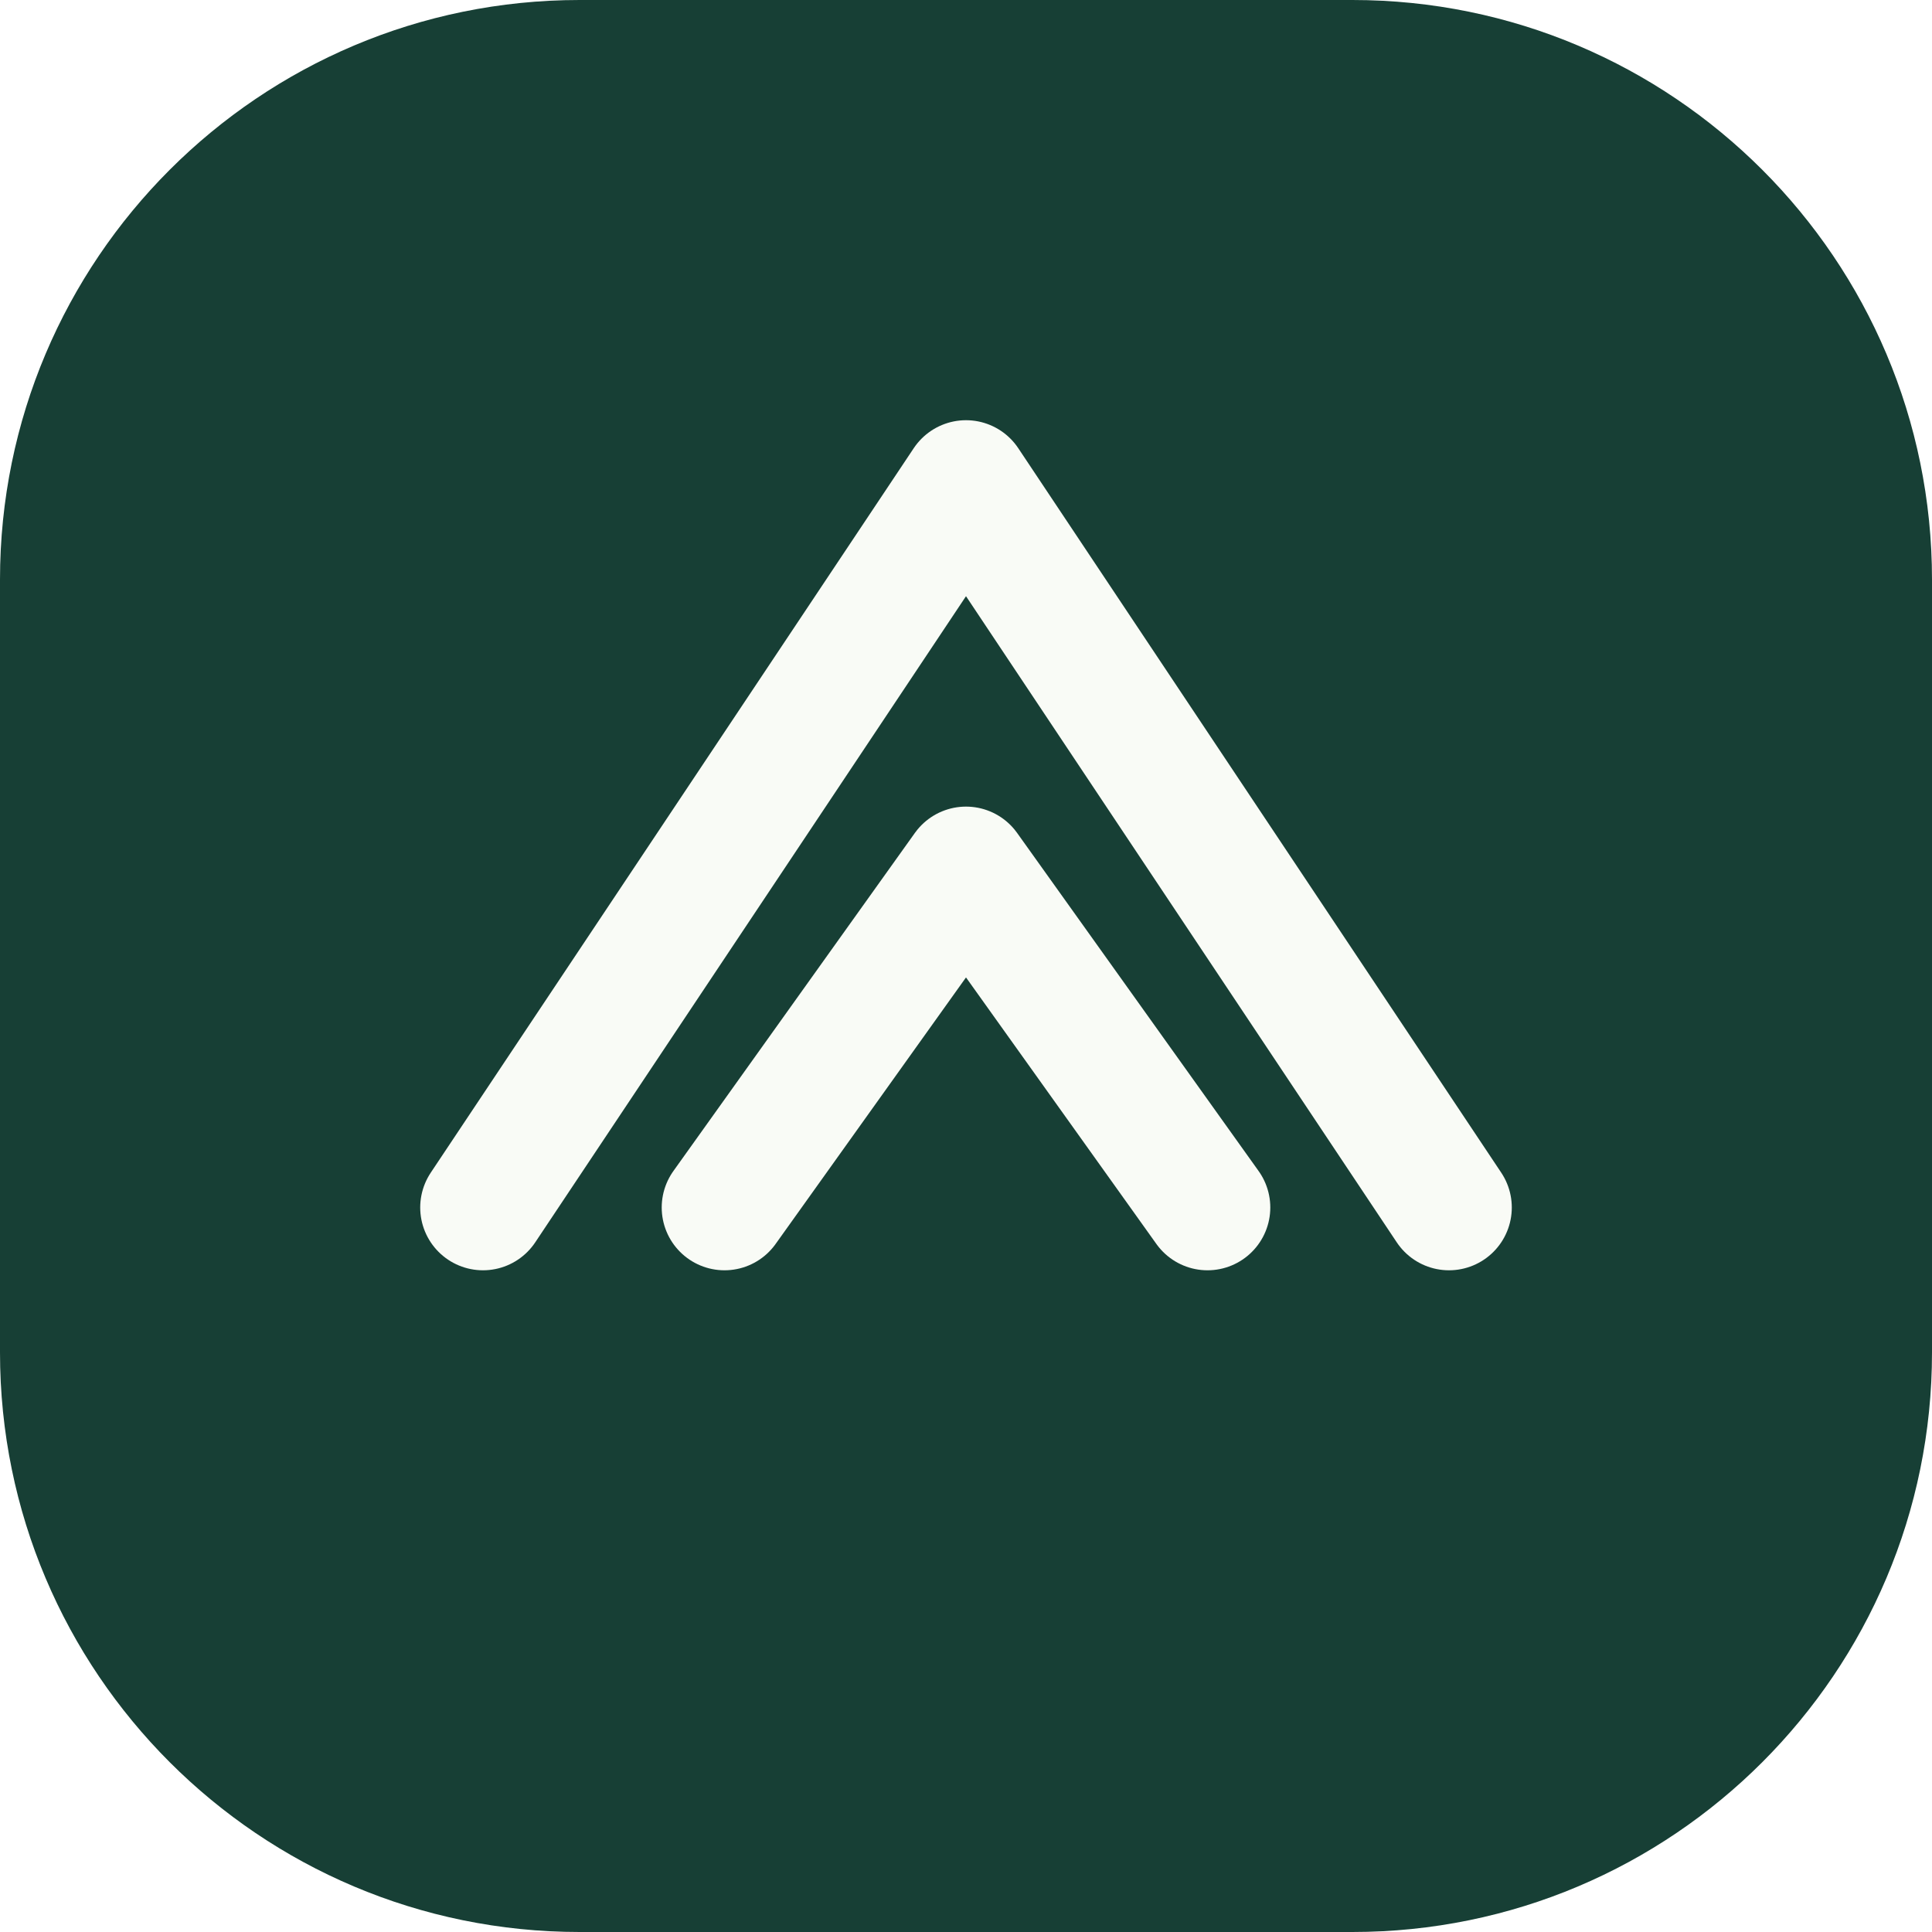
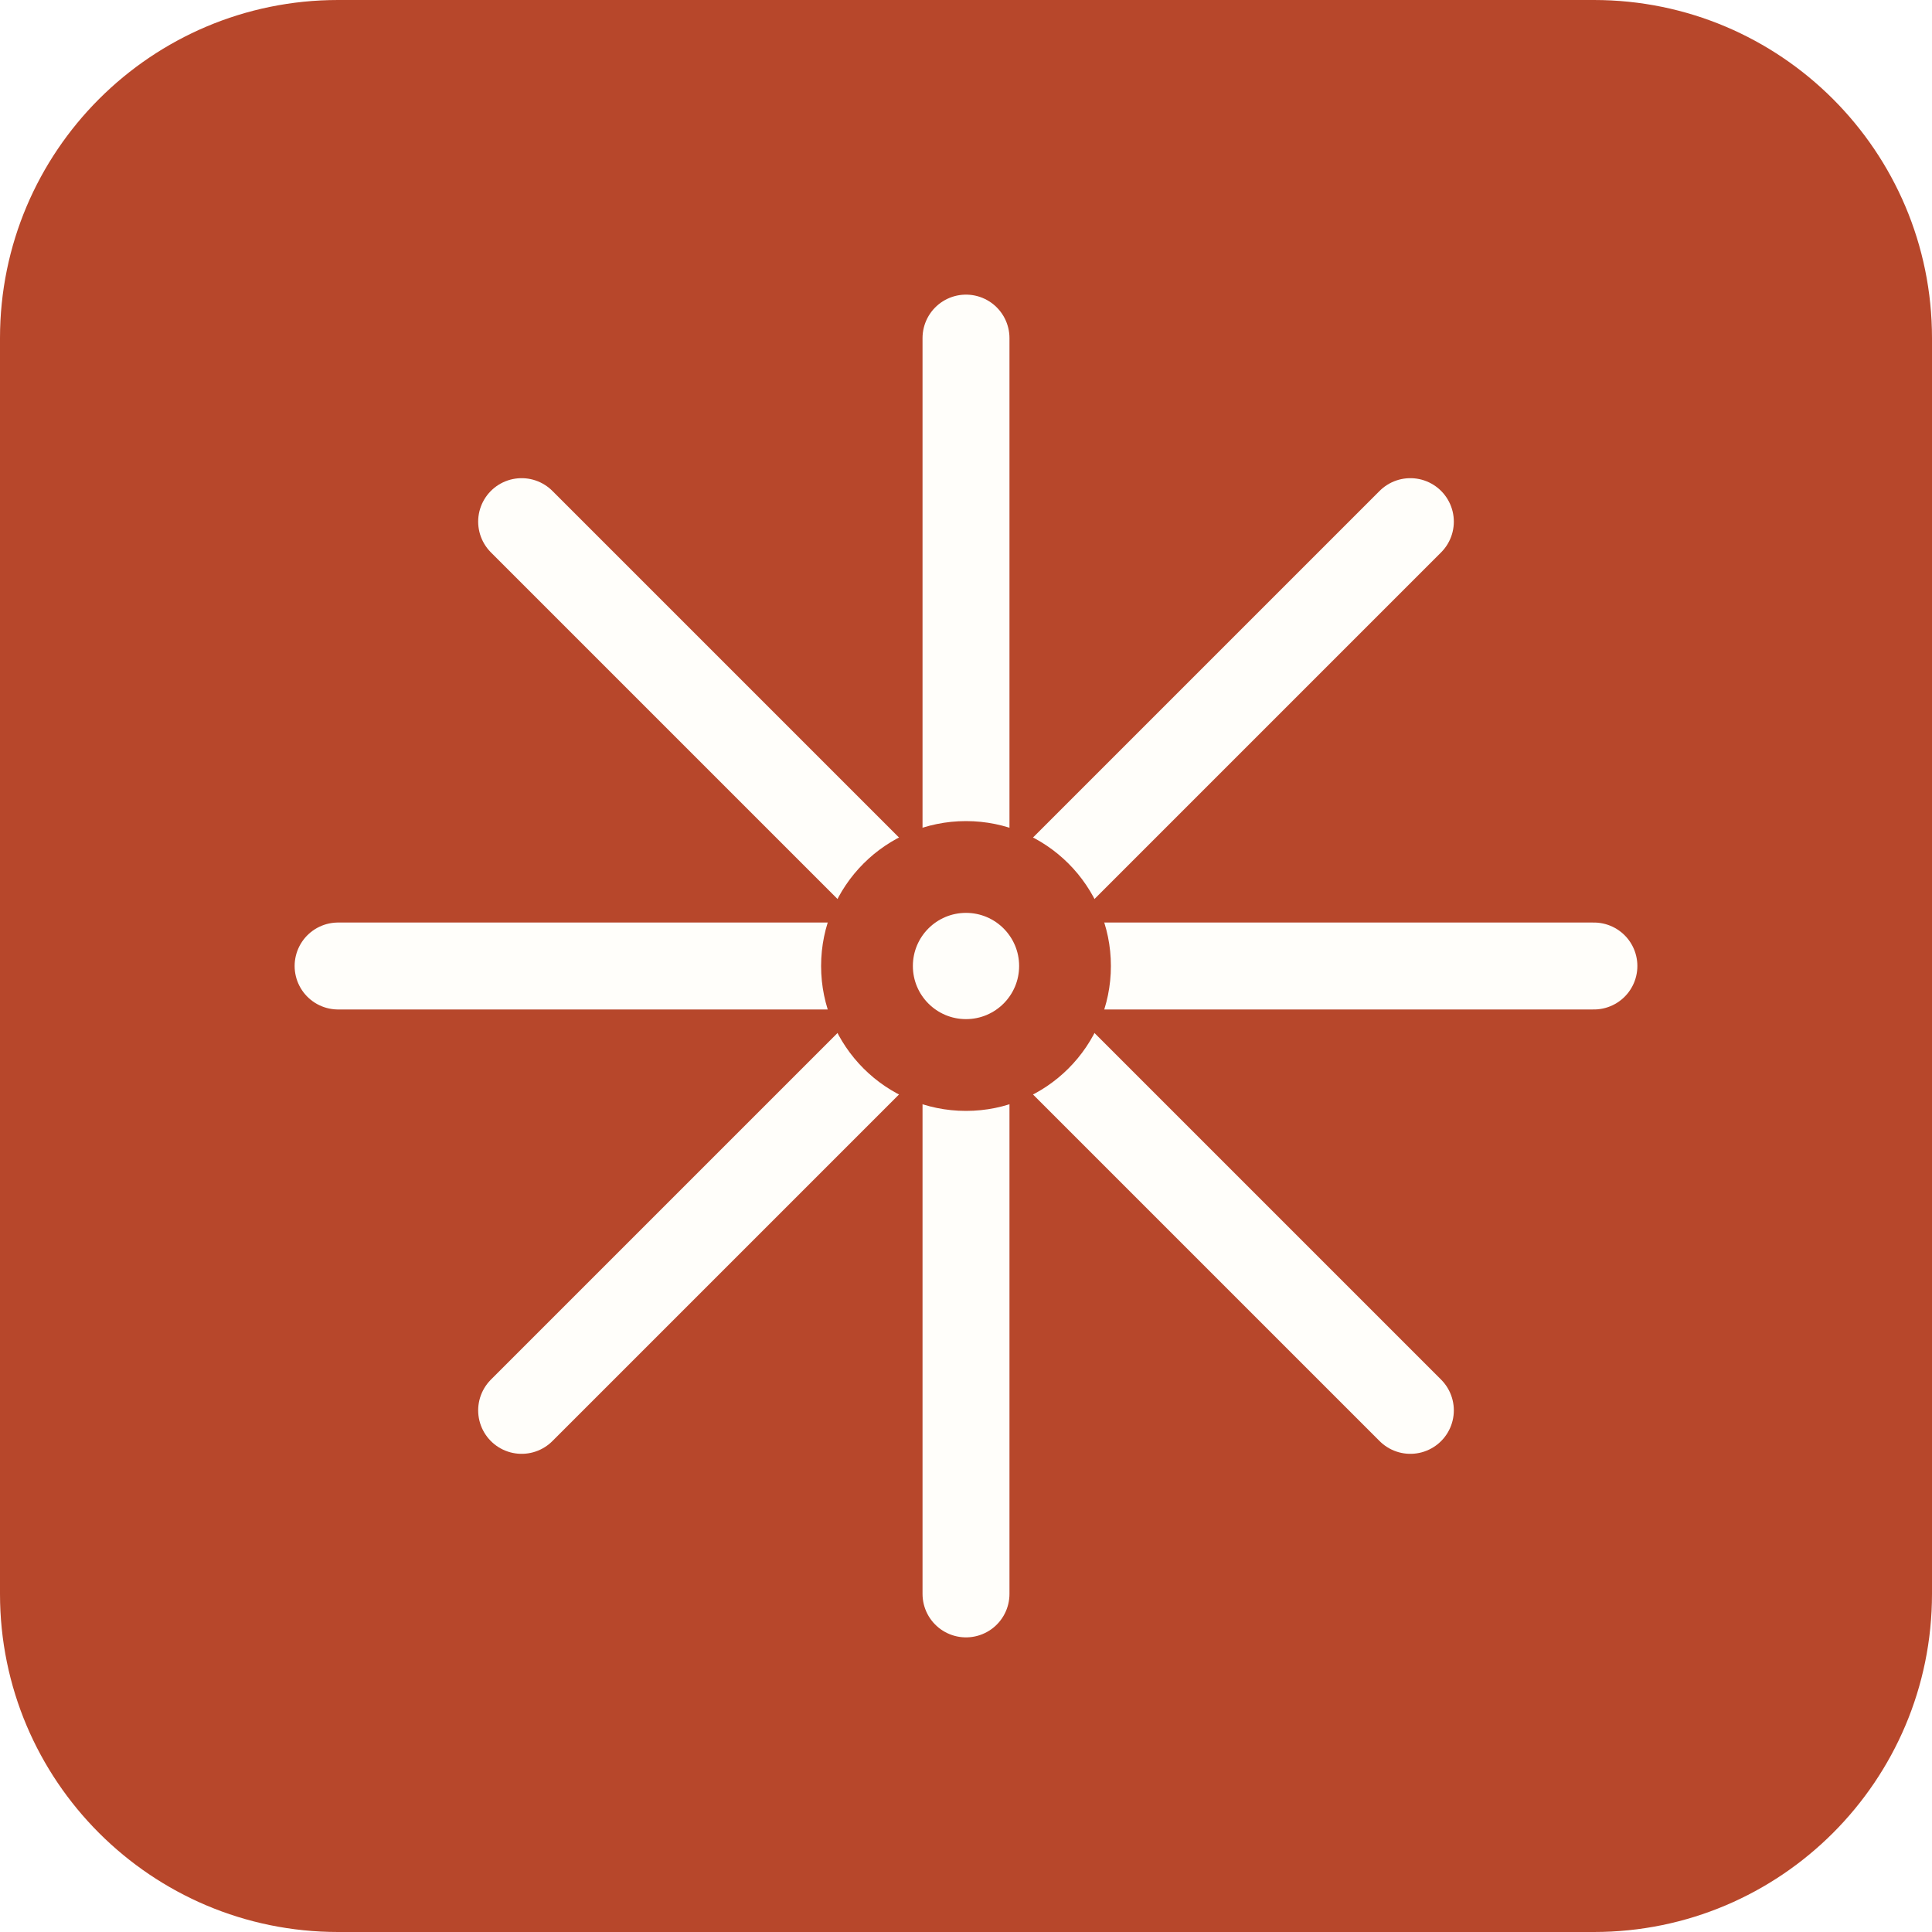
<svg xmlns="http://www.w3.org/2000/svg" viewBox="0 0 40 40">
-   <rect width="40" height="40" rx="12" fill="#173f35" />
-   <path d="m10 25 10-15 10 15M15 25l5-7 5 7" fill="none" stroke="#f9fbf6" stroke-width="2.6" stroke-linecap="round" stroke-linejoin="round" />
+   <rect width="40" height="40" rx="7" fill="#b7472b" />
+   <g fill="none" stroke="#fffefa" stroke-width="1.8" stroke-linecap="round">
+     <path d="M20 7v26M7 20h26M10.8 10.8l18.4 18.4M10.8 29.2l18.4-18.4" />
+   </g>
+   <circle cx="20" cy="20" r="3" fill="#b7472b" />
+   <circle cx="20" cy="20" r="1.1" fill="#fffefa" />
</svg>
